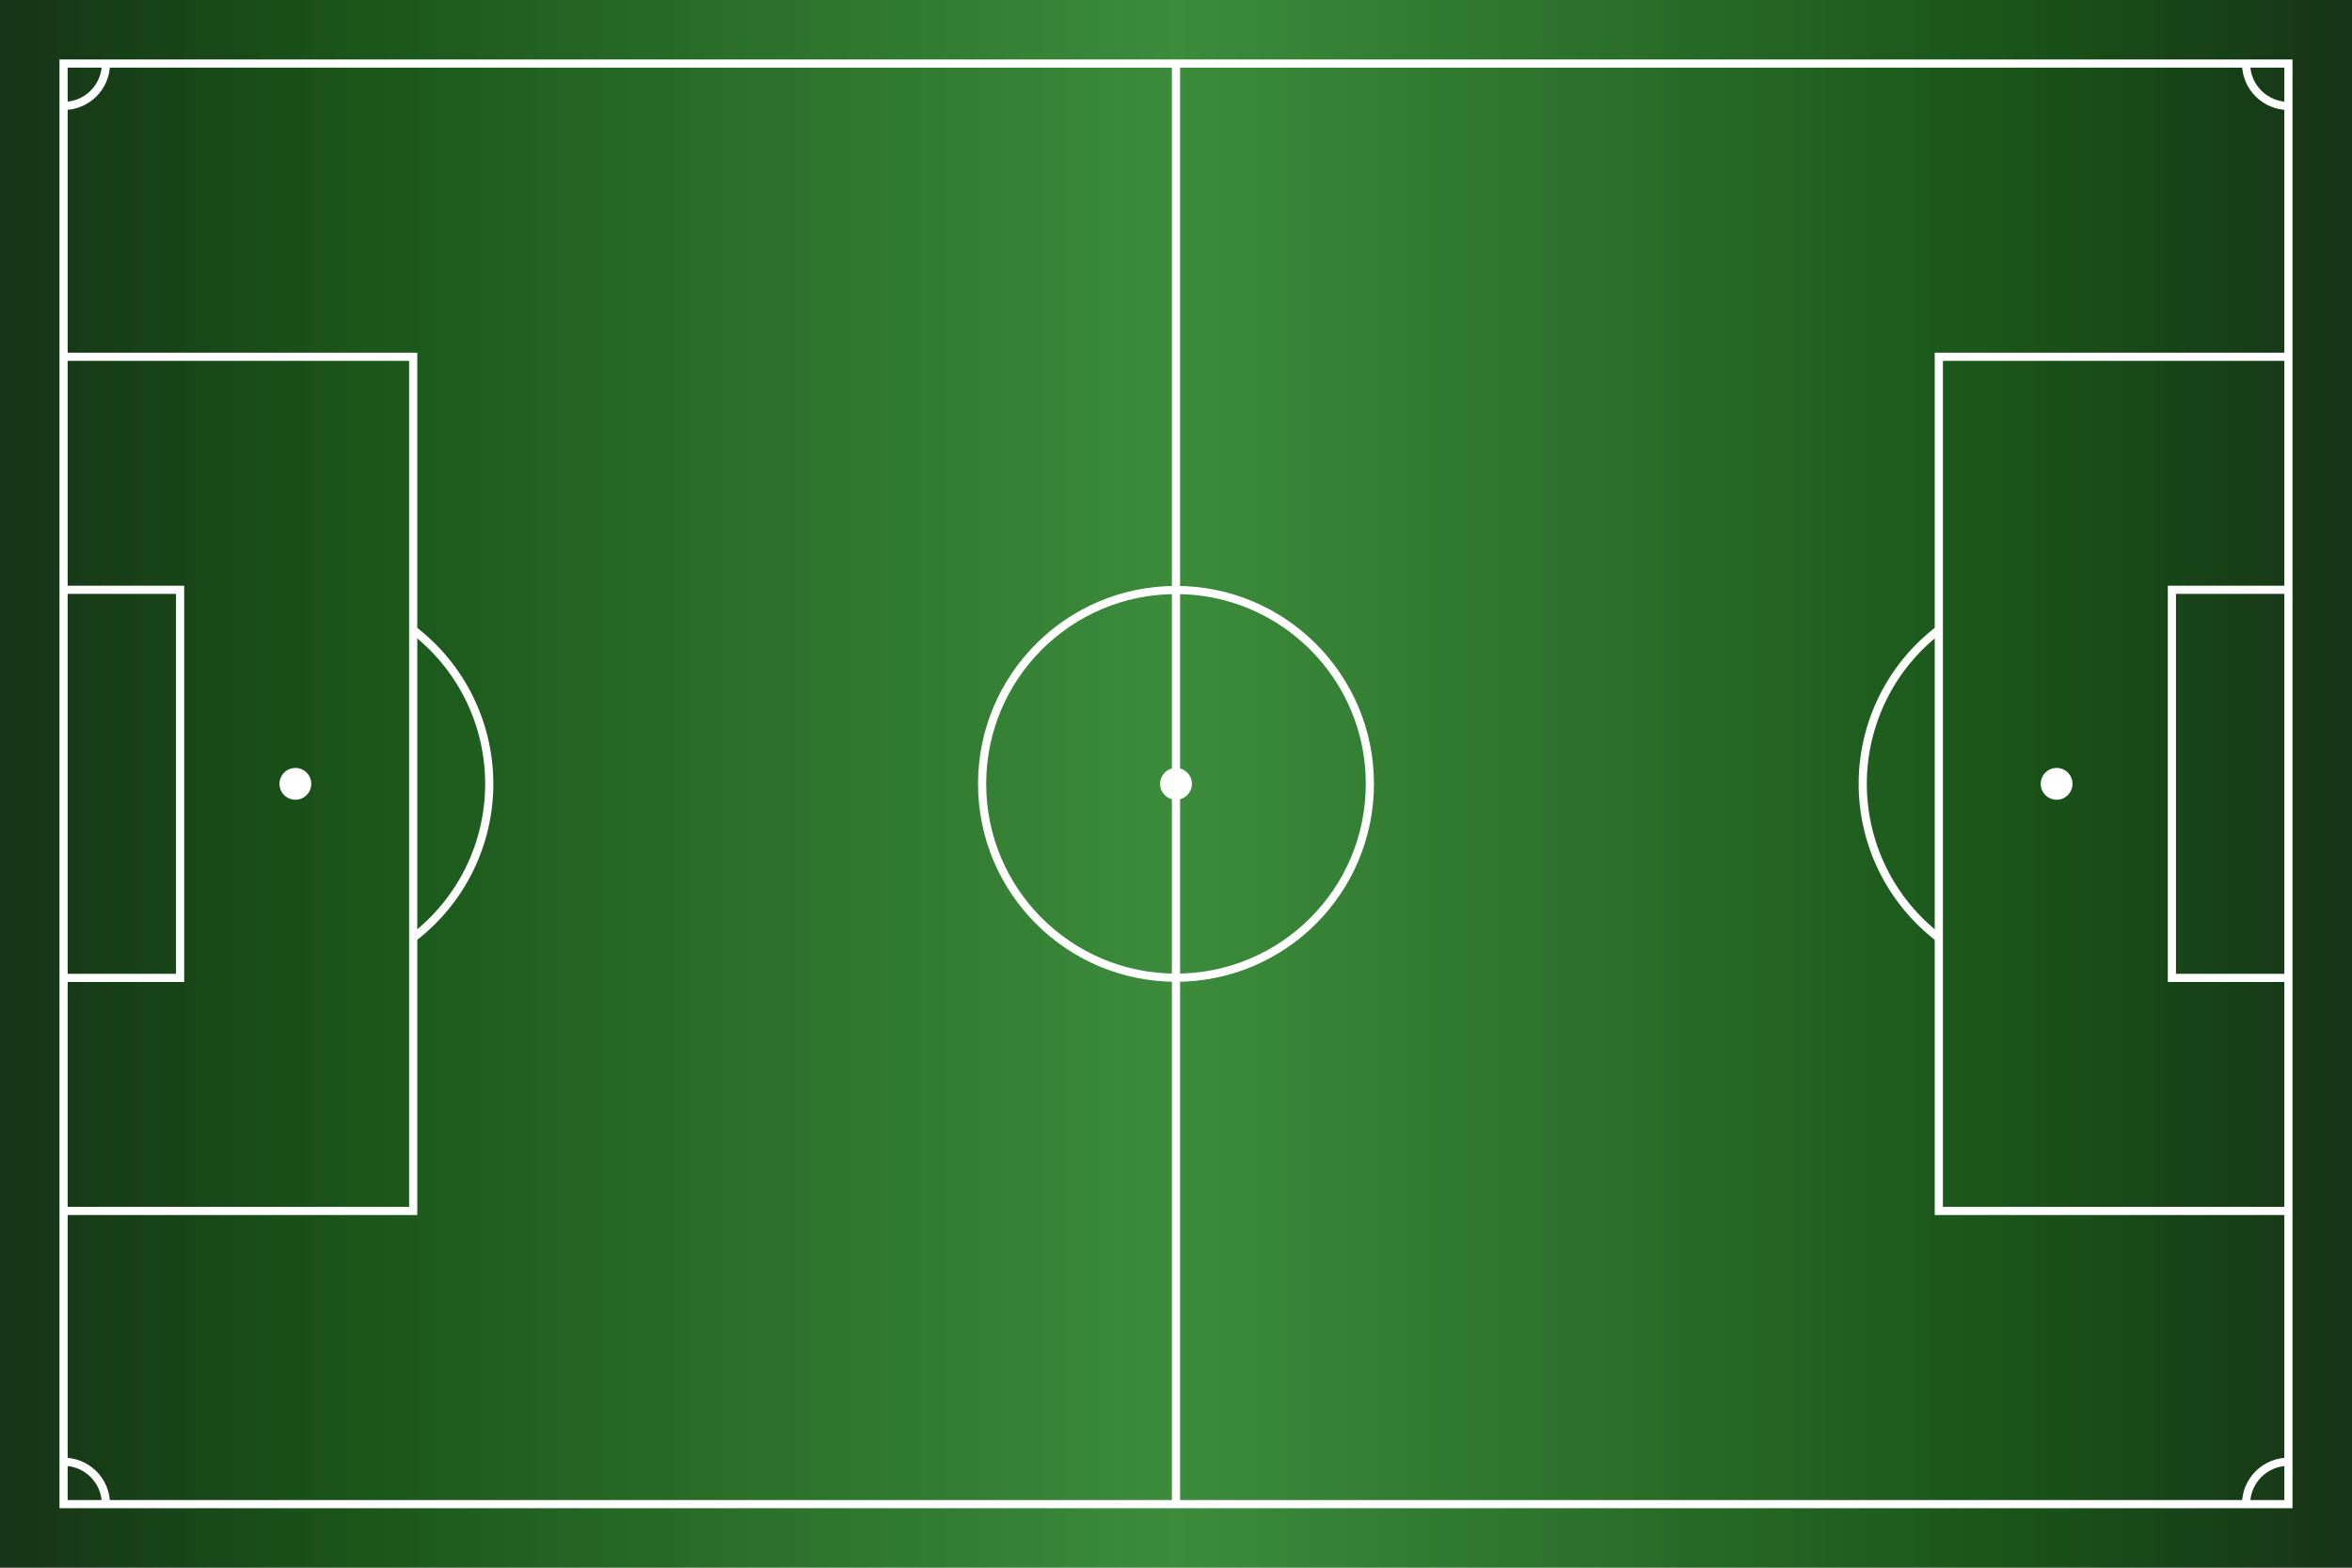
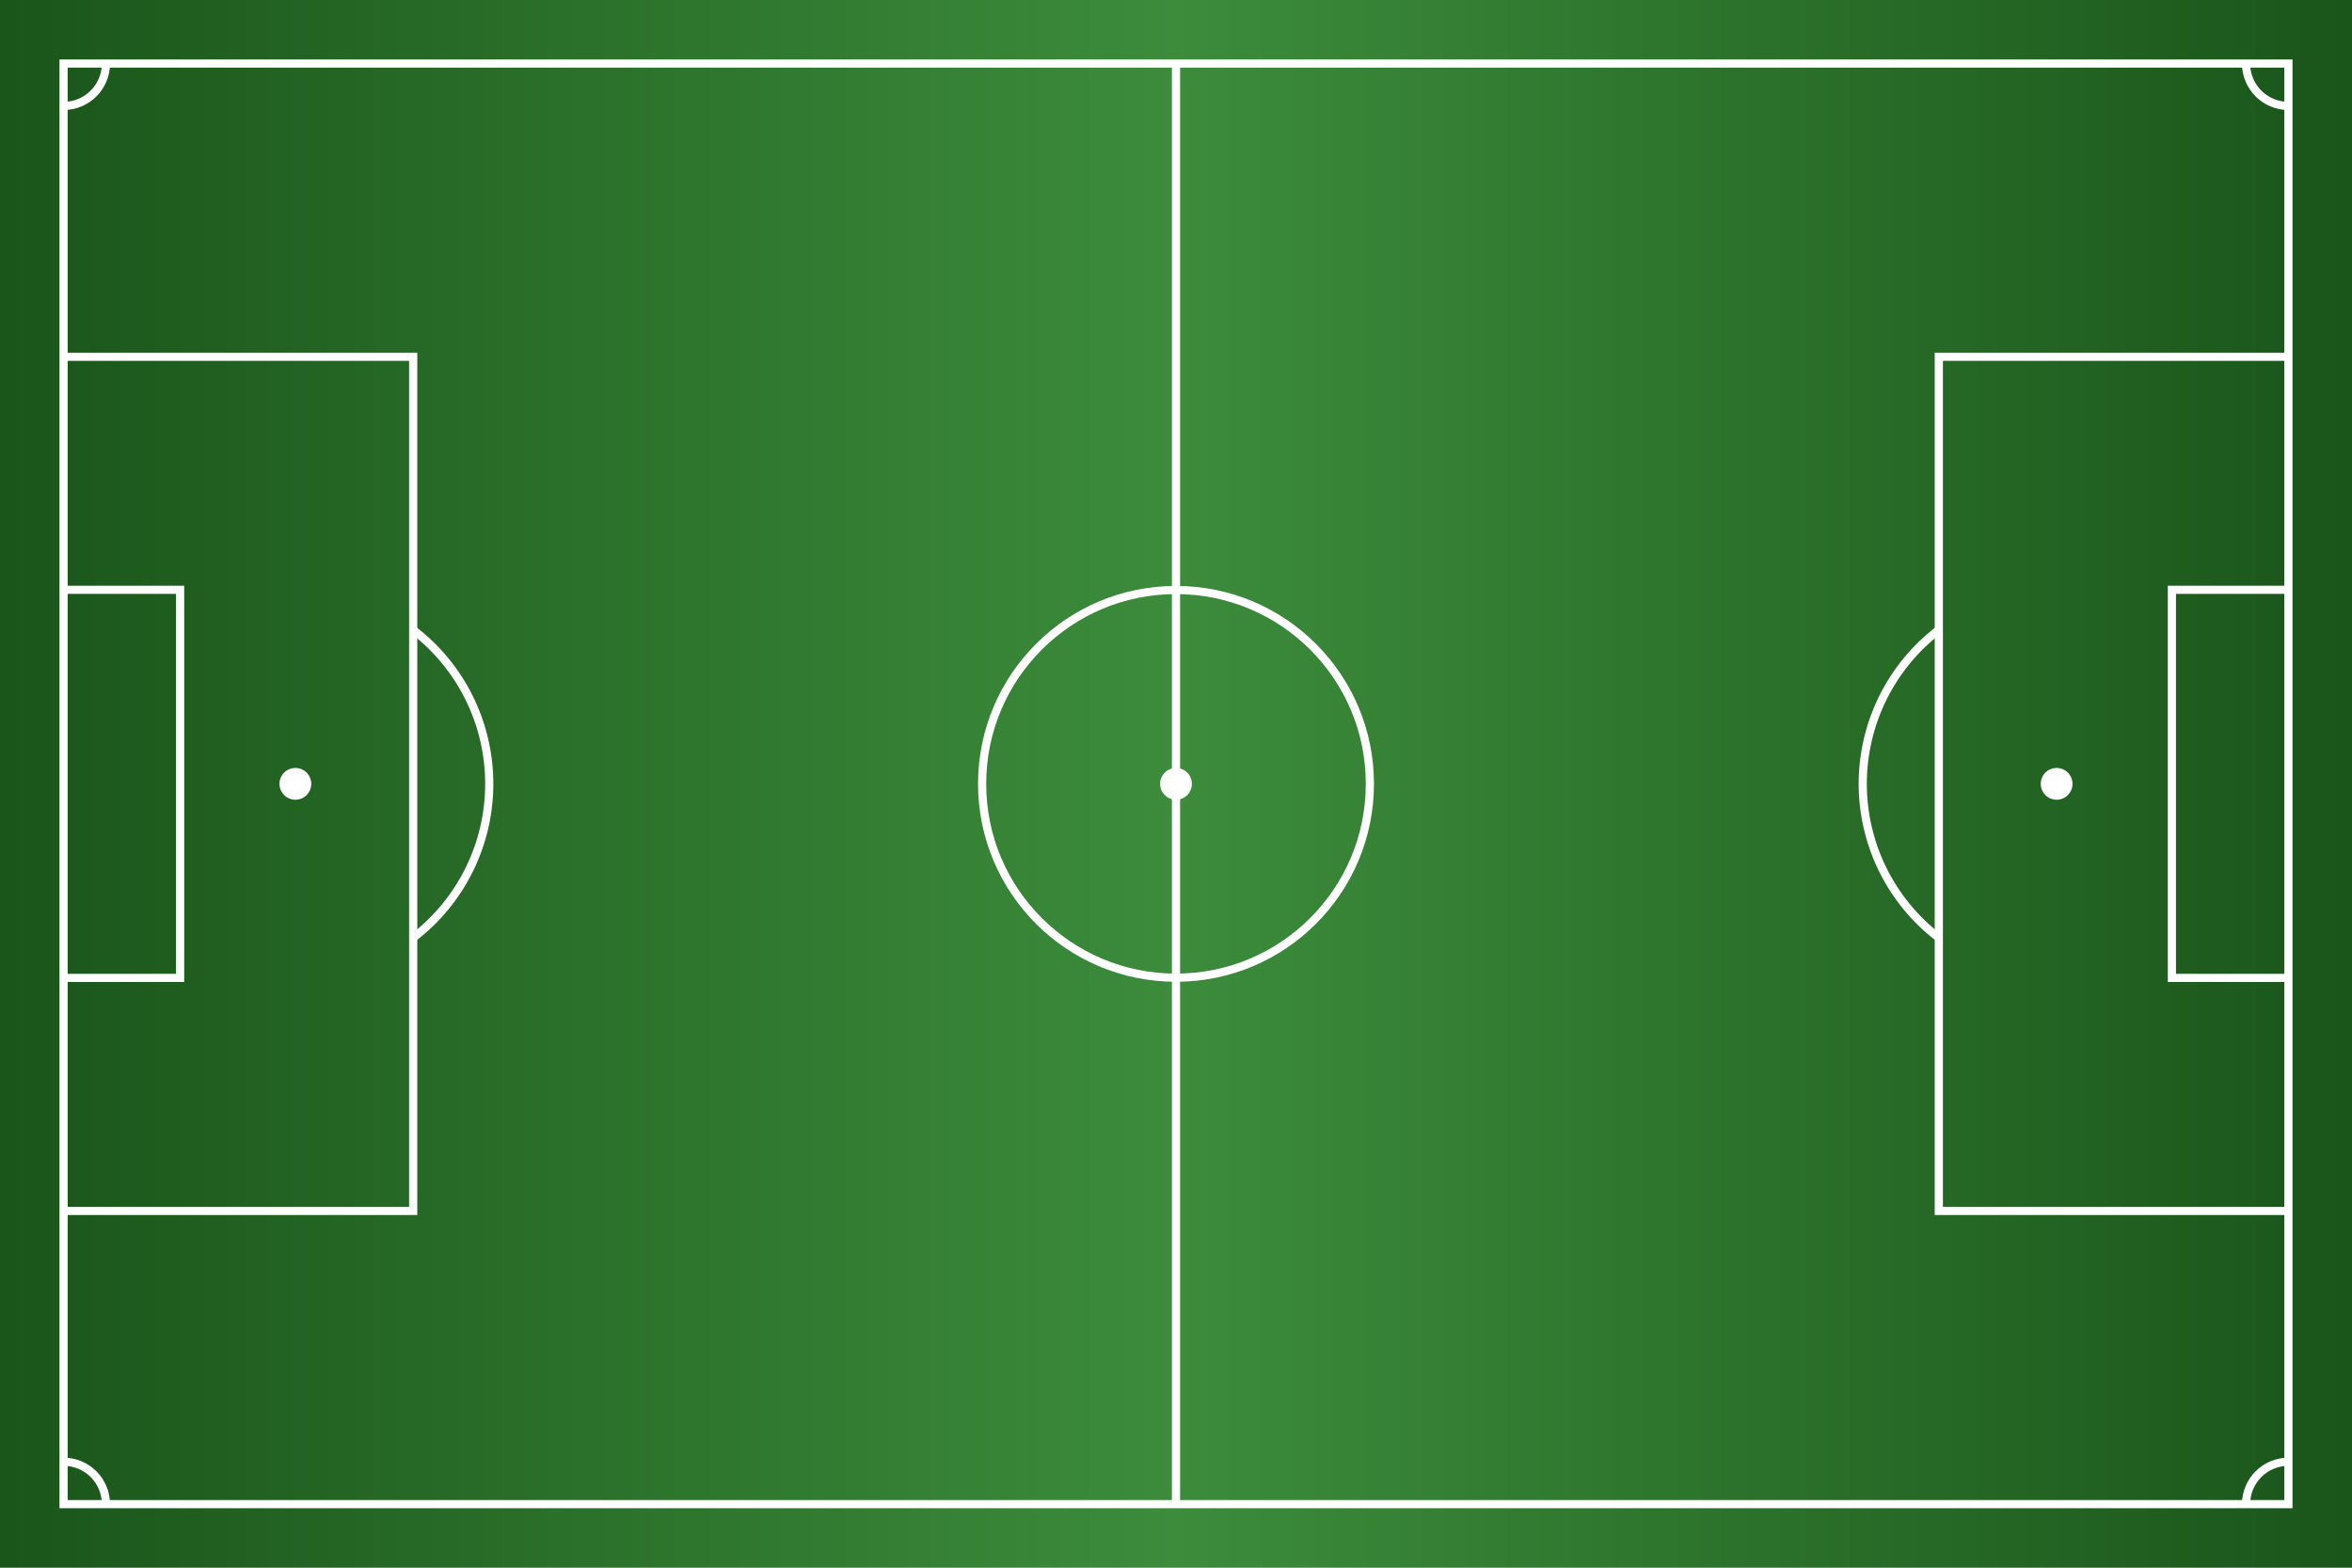
<svg xmlns="http://www.w3.org/2000/svg" width="1440" height="960" viewBox="0 0 1440 960" fill="none">
-   <g clip-path="url(#clip0_1_214)">
-     <path d="M1.14479e-05 0L0 960L1440 960L1440 1.71718e-05L1.14479e-05 0Z" fill="url(#paint0_linear_1_214)" />
+   <g clip-path="url(#clip0_1_195)">
+     <path d="M1.14479e-05 0L0 960L1440 960L1440 1.71718e-05L1.14479e-05 0Z" fill="url(#paint0_linear_1_195)" />
    <path d="M38.919 921.081L38.919 38.919L1401.08 38.919L1401.08 921.081L38.919 921.081Z" stroke="white" stroke-width="5" />
    <path d="M720 921.081L720 38.919" stroke="white" stroke-width="5" />
    <path d="M838.702 480C838.702 414.442 785.557 361.297 720 361.297C654.442 361.297 601.297 414.442 601.297 480C601.297 545.558 654.442 598.703 720 598.703C785.557 598.703 838.702 545.558 838.702 480Z" stroke="white" stroke-width="5" />
    <path d="M729.73 480C729.73 474.626 725.374 470.27 720 470.27C714.627 470.27 710.271 474.626 710.271 480C710.271 485.374 714.627 489.73 720 489.73C725.374 489.73 729.73 485.374 729.73 480Z" fill="white" />
    <path d="M38.919 741.535L252.973 741.535L252.973 218.465L38.919 218.465" stroke="white" stroke-width="5" />
    <path d="M38.919 598.832L110.27 598.832L110.27 361.168L38.919 361.168" stroke="white" stroke-width="5" />
    <path d="M190.573 480C190.573 474.626 186.217 470.27 180.843 470.27C175.469 470.27 171.113 474.626 171.113 480C171.113 485.374 175.469 489.73 180.843 489.73C186.217 489.73 190.573 485.374 190.573 480Z" fill="white" />
    <path d="M252.973 574.274C267.455 563.193 279.191 548.925 287.267 532.575C295.344 516.226 299.546 498.236 299.546 480C299.546 461.764 295.344 443.774 287.267 427.425C279.191 411.075 267.455 396.807 252.973 385.726" stroke="white" stroke-width="5" />
    <path d="M1401.08 218.465L1187.03 218.465L1187.03 741.535L1401.08 741.535" stroke="white" stroke-width="5" />
    <path d="M1401.08 361.168L1329.73 361.168L1329.73 598.832L1401.08 598.832" stroke="white" stroke-width="5" />
    <path d="M1249.43 480C1249.43 485.374 1253.78 489.73 1259.16 489.73C1264.53 489.73 1268.89 485.374 1268.89 480C1268.89 474.626 1264.53 470.27 1259.16 470.27C1253.78 470.27 1249.43 474.626 1249.43 480Z" fill="white" />
    <path d="M1187.03 385.726C1172.54 396.807 1160.81 411.075 1152.73 427.425C1144.66 443.774 1140.45 461.764 1140.45 480C1140.45 498.236 1144.66 516.226 1152.73 532.575C1160.81 548.925 1172.54 563.193 1187.03 574.274" stroke="white" stroke-width="5" />
    <path d="M64.865 921.081C64.865 914.2 62.131 907.6 57.266 902.735C52.4 897.869 45.8 895.135 38.919 895.135M38.919 64.865C45.8 64.865 52.4 62.131 57.266 57.266C62.131 52.4 64.865 45.8 64.865 38.919M1375.14 38.919C1375.14 45.8 1377.87 52.4 1382.73 57.266C1387.6 62.131 1394.2 64.865 1401.08 64.865M1401.08 895.135C1394.2 895.135 1387.6 897.869 1382.73 902.735C1377.87 907.6 1375.14 914.2 1375.14 921.081" stroke="white" stroke-width="5" />
  </g>
  <defs>
-     <linearGradient id="paint0_linear_1_214" x1="5.72394e-06" y1="480" x2="1440" y2="480" gradientUnits="userSpaceOnUse">
-       <stop stop-color="#163416" />
-       <stop offset="0.149" stop-color="#1A551A" />
+     <linearGradient id="paint0_linear_1_195" x1="5.72394e-06" y1="480" x2="1440" y2="480" gradientUnits="userSpaceOnUse">
+       <stop stop-color="#1A551A" />
      <stop offset="0.5" stop-color="#3C8C3C" />
-       <stop offset="0.85" stop-color="#1A551A" />
-       <stop offset="1" stop-color="#163416" />
+       <stop offset="1" stop-color="#1A551A" />
    </linearGradient>
-     <clipPath id="clip0_1_214">
+     <clipPath id="clip0_1_195">
      <rect width="960" height="1440" fill="white" transform="translate(0 960) rotate(-90)" />
    </clipPath>
  </defs>
</svg>
